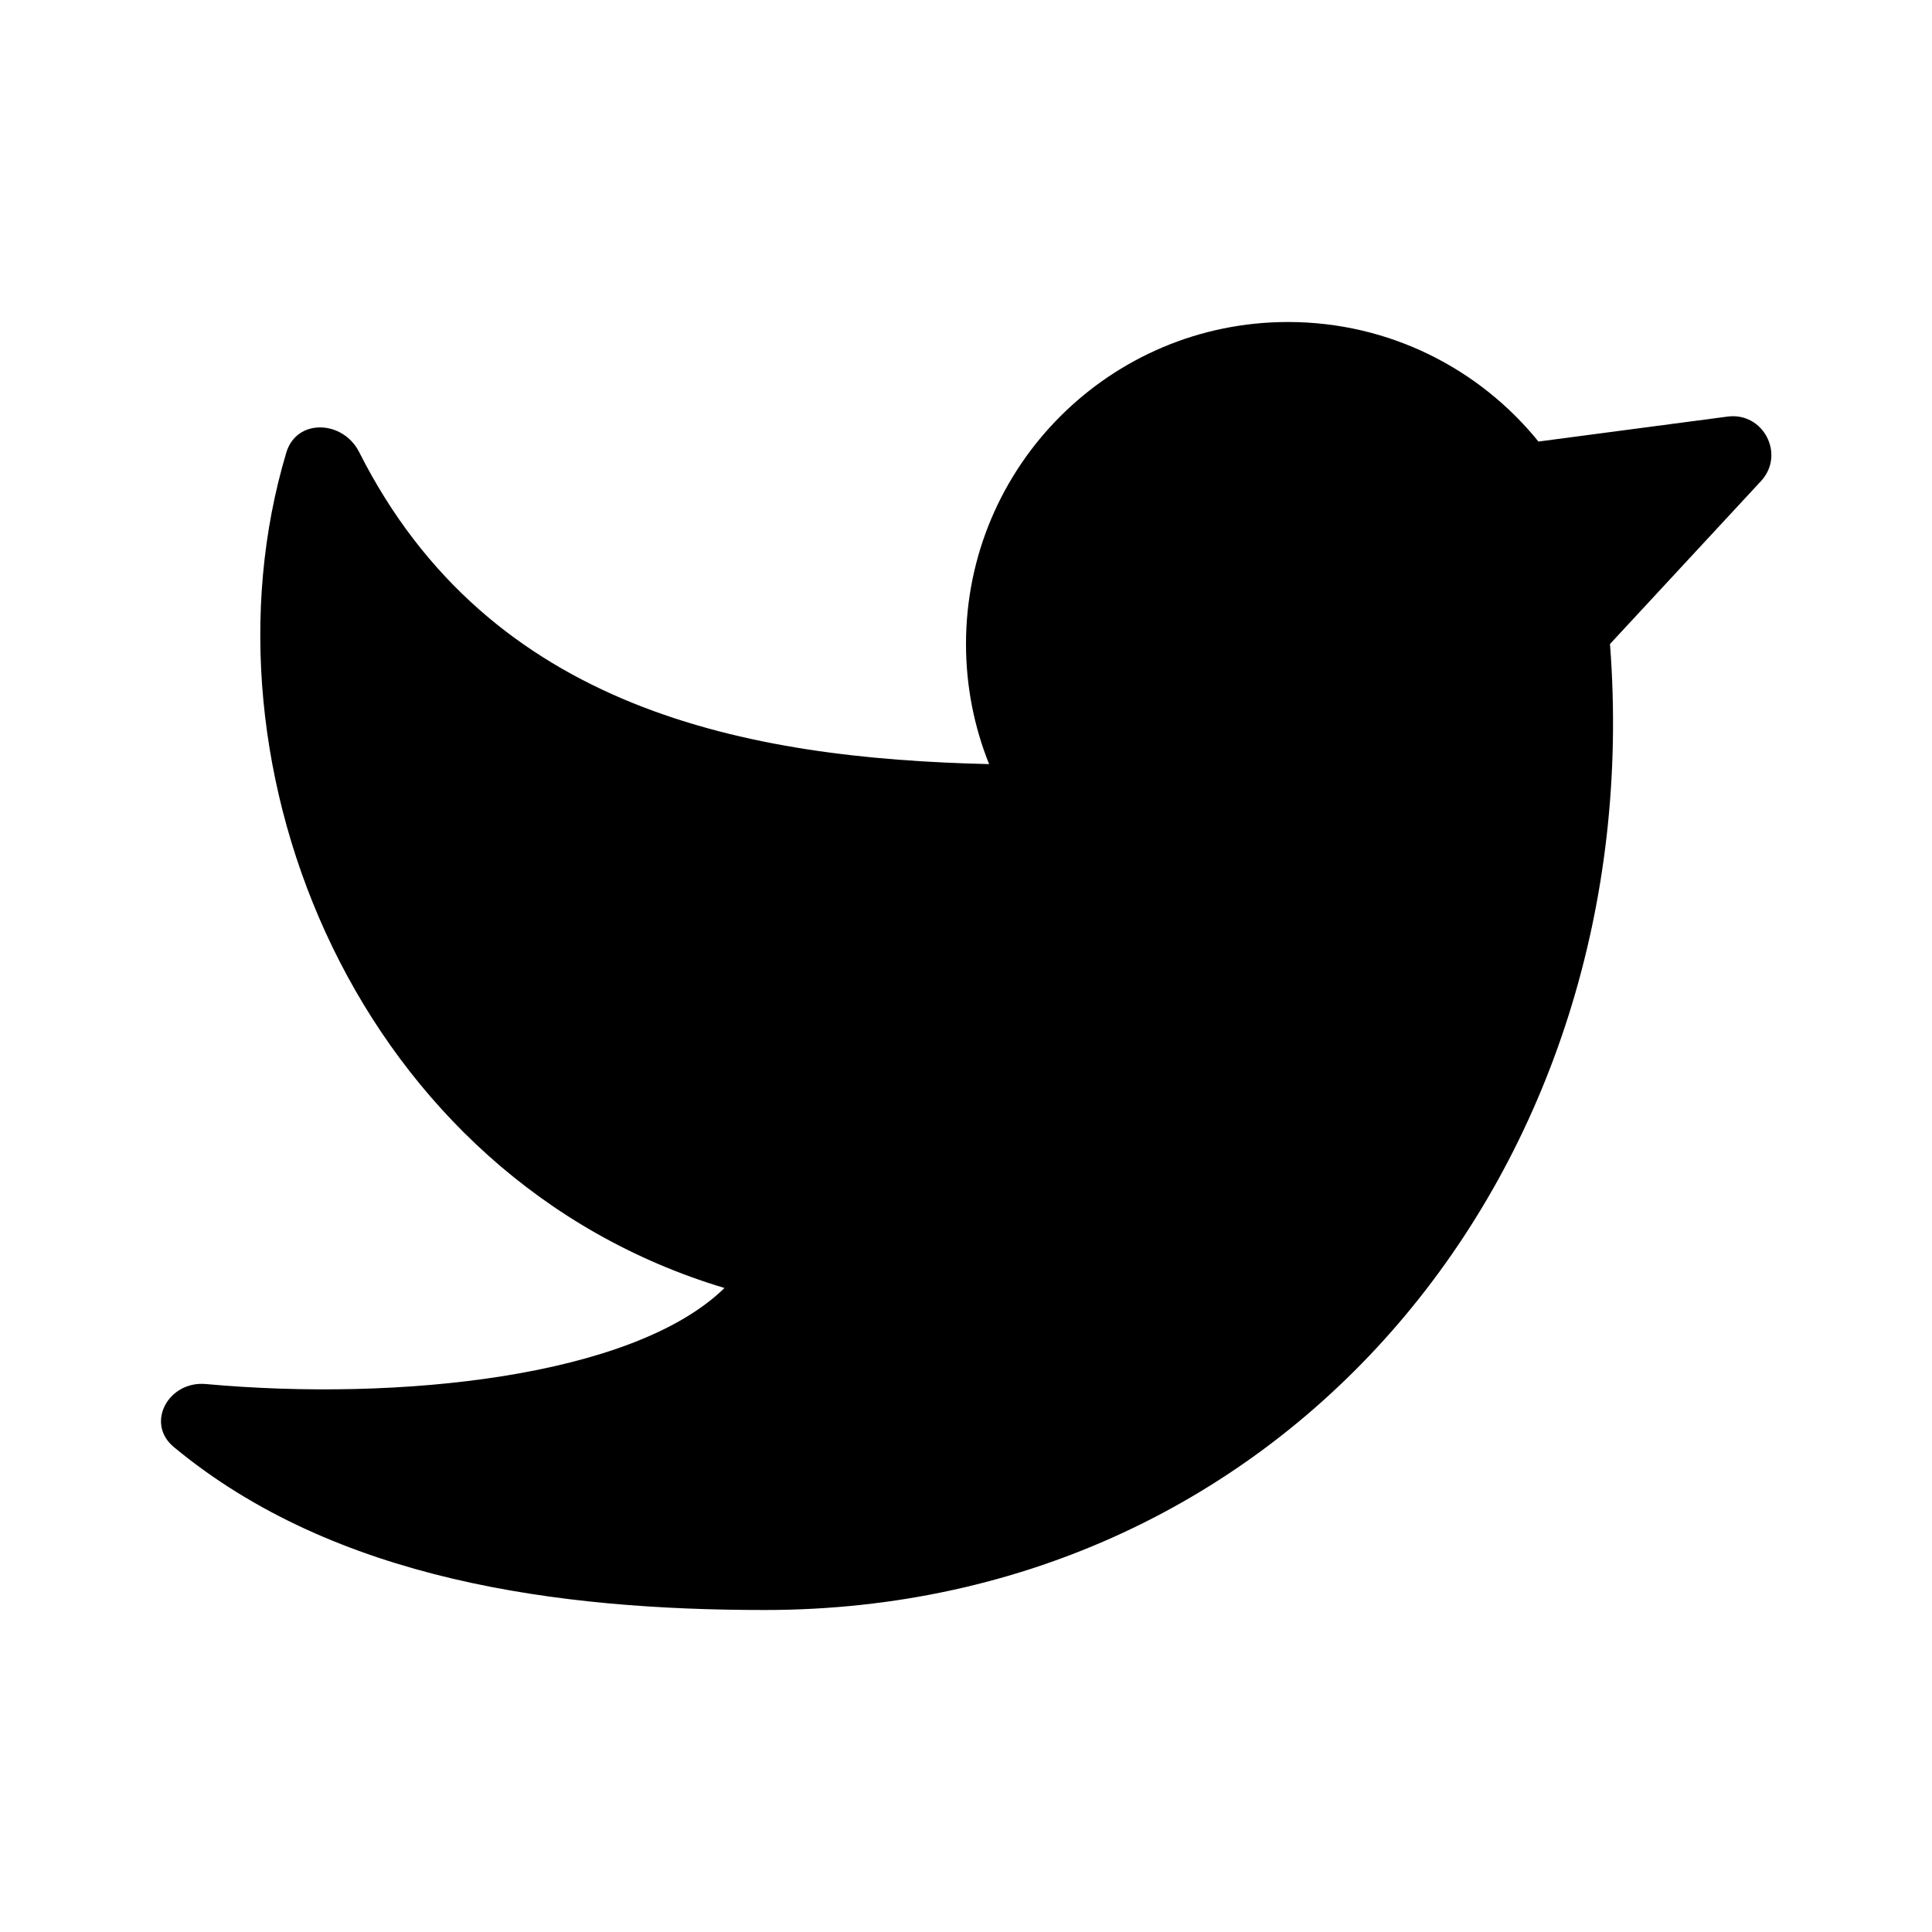
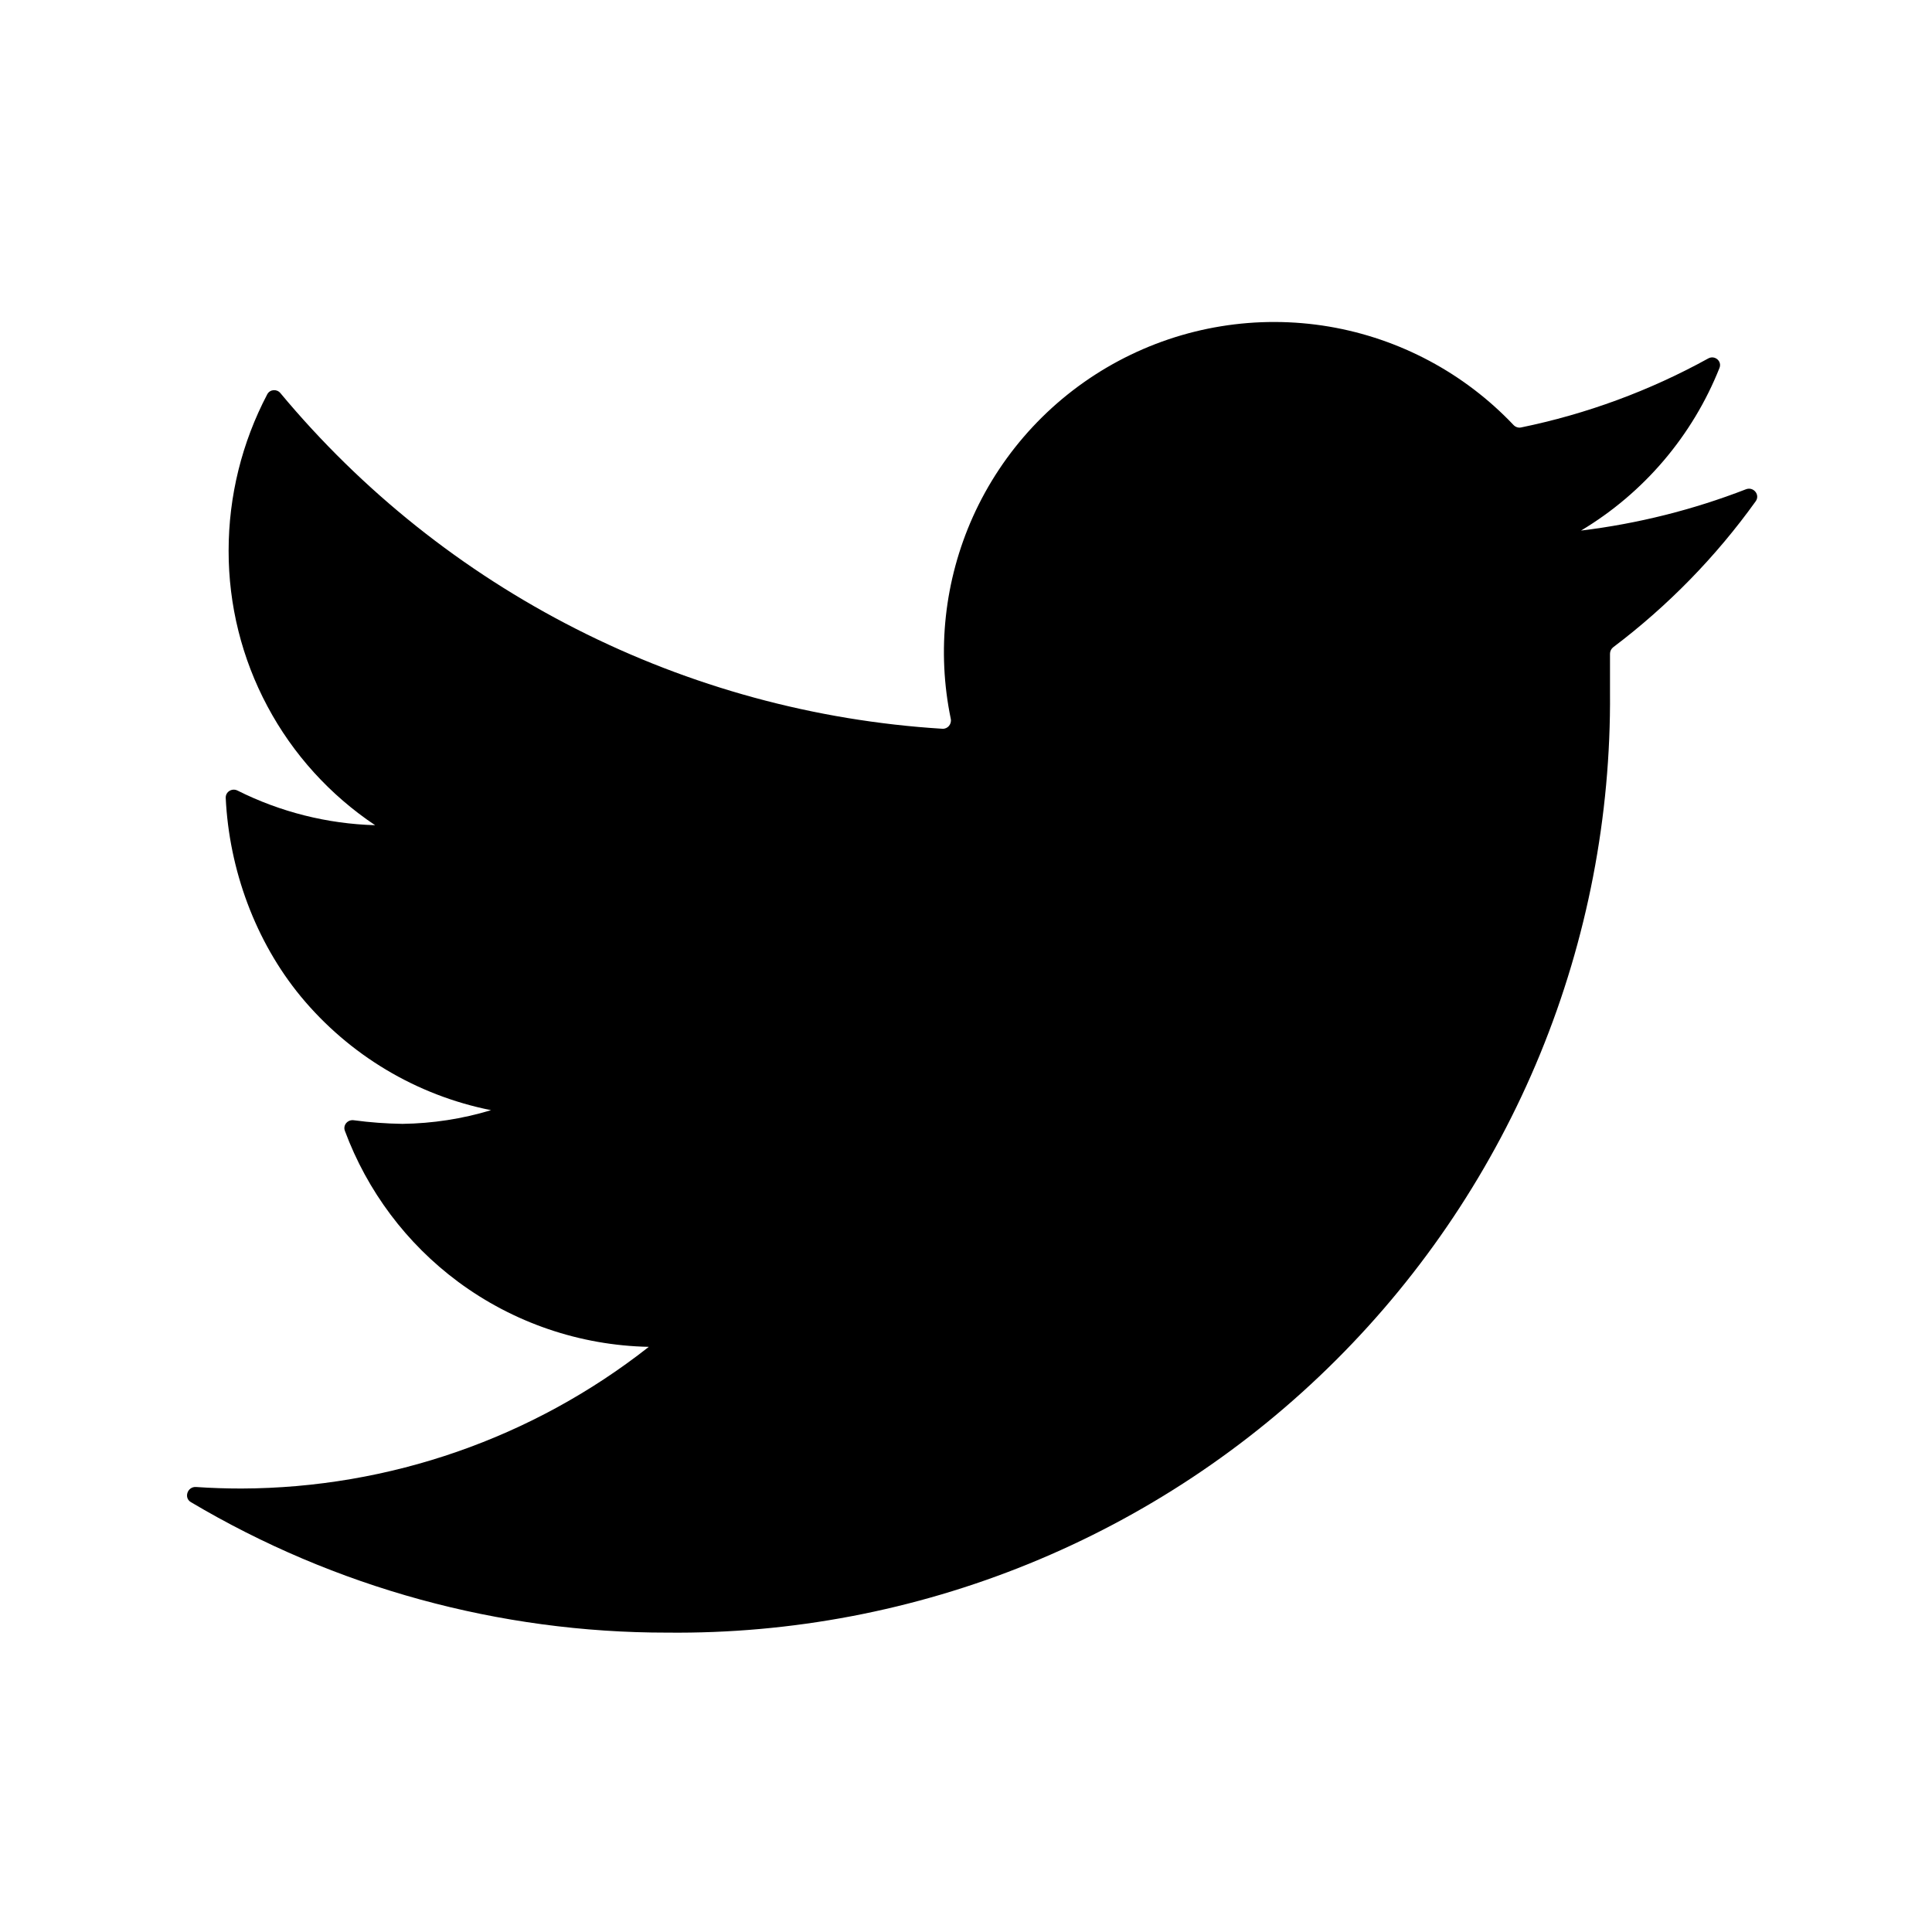
<svg xmlns="http://www.w3.org/2000/svg" width="24" height="24" viewBox="0 0 24 24">
-   <path fill-rule="evenodd" clip-rule="evenodd" d="M20 8.002C20 8.001 20 8.001 20 8C20 8 20 8 20 8L21.875 5.977C22.181 5.647 21.906 5.116 21.46 5.175L19.111 5.485C18.378 4.579 17.256 4 16 4C13.791 4 12 5.791 12 8C12 8.527 12.102 9.031 12.287 9.492C9.291 9.422 6.083 8.829 4.461 5.615C4.26 5.218 3.685 5.195 3.557 5.621C2.383 9.541 4.449 14.635 9 16C7.864 17.11 4.946 17.411 2.558 17.193C2.093 17.15 1.801 17.68 2.161 17.977C4.163 19.636 6.941 20 9.5 20C15.999 20 20.499 14.501 20 8.002Z" />
+   <path d="M21.81 6.227C21.868 6.146 21.782 6.042 21.689 6.078C21.031 6.333 20.342 6.506 19.64 6.591C20.422 6.123 21.025 5.412 21.36 4.571C21.394 4.485 21.3 4.408 21.22 4.453C20.493 4.854 19.709 5.143 18.895 5.31C18.861 5.317 18.826 5.305 18.802 5.28C18.191 4.635 17.387 4.206 16.51 4.057C15.615 3.906 14.695 4.056 13.894 4.484C13.093 4.912 12.457 5.593 12.085 6.421C11.732 7.209 11.636 8.087 11.811 8.93C11.824 8.995 11.773 9.057 11.707 9.053C10.122 8.955 8.575 8.533 7.159 7.814C5.746 7.097 4.496 6.1 3.483 4.883C3.438 4.829 3.353 4.836 3.32 4.898C3.005 5.497 2.84 6.163 2.84 6.841C2.839 7.515 3.004 8.179 3.322 8.774C3.639 9.369 4.099 9.876 4.66 10.251C4.065 10.234 3.482 10.087 2.951 9.821C2.883 9.786 2.801 9.835 2.804 9.912C2.846 10.801 3.172 11.694 3.737 12.379C4.339 13.107 5.173 13.606 6.1 13.791C5.743 13.899 5.373 13.956 5 13.961C4.797 13.958 4.595 13.943 4.394 13.916C4.319 13.906 4.258 13.976 4.284 14.047C4.561 14.794 5.049 15.447 5.691 15.923C6.378 16.432 7.206 16.714 8.06 16.731C6.617 17.866 4.836 18.485 3 18.491C2.811 18.491 2.623 18.485 2.435 18.472C2.329 18.465 2.28 18.606 2.371 18.66C4.16 19.722 6.205 20.283 8.29 20.281C9.83 20.297 11.357 20.006 12.783 19.425C14.209 18.844 15.505 17.985 16.595 16.897C17.685 15.81 18.548 14.516 19.133 13.091C19.717 11.667 20.012 10.14 20 8.601V8.121C20 8.089 20.015 8.06 20.04 8.04C20.718 7.528 21.315 6.917 21.81 6.227Z" />
</svg>
